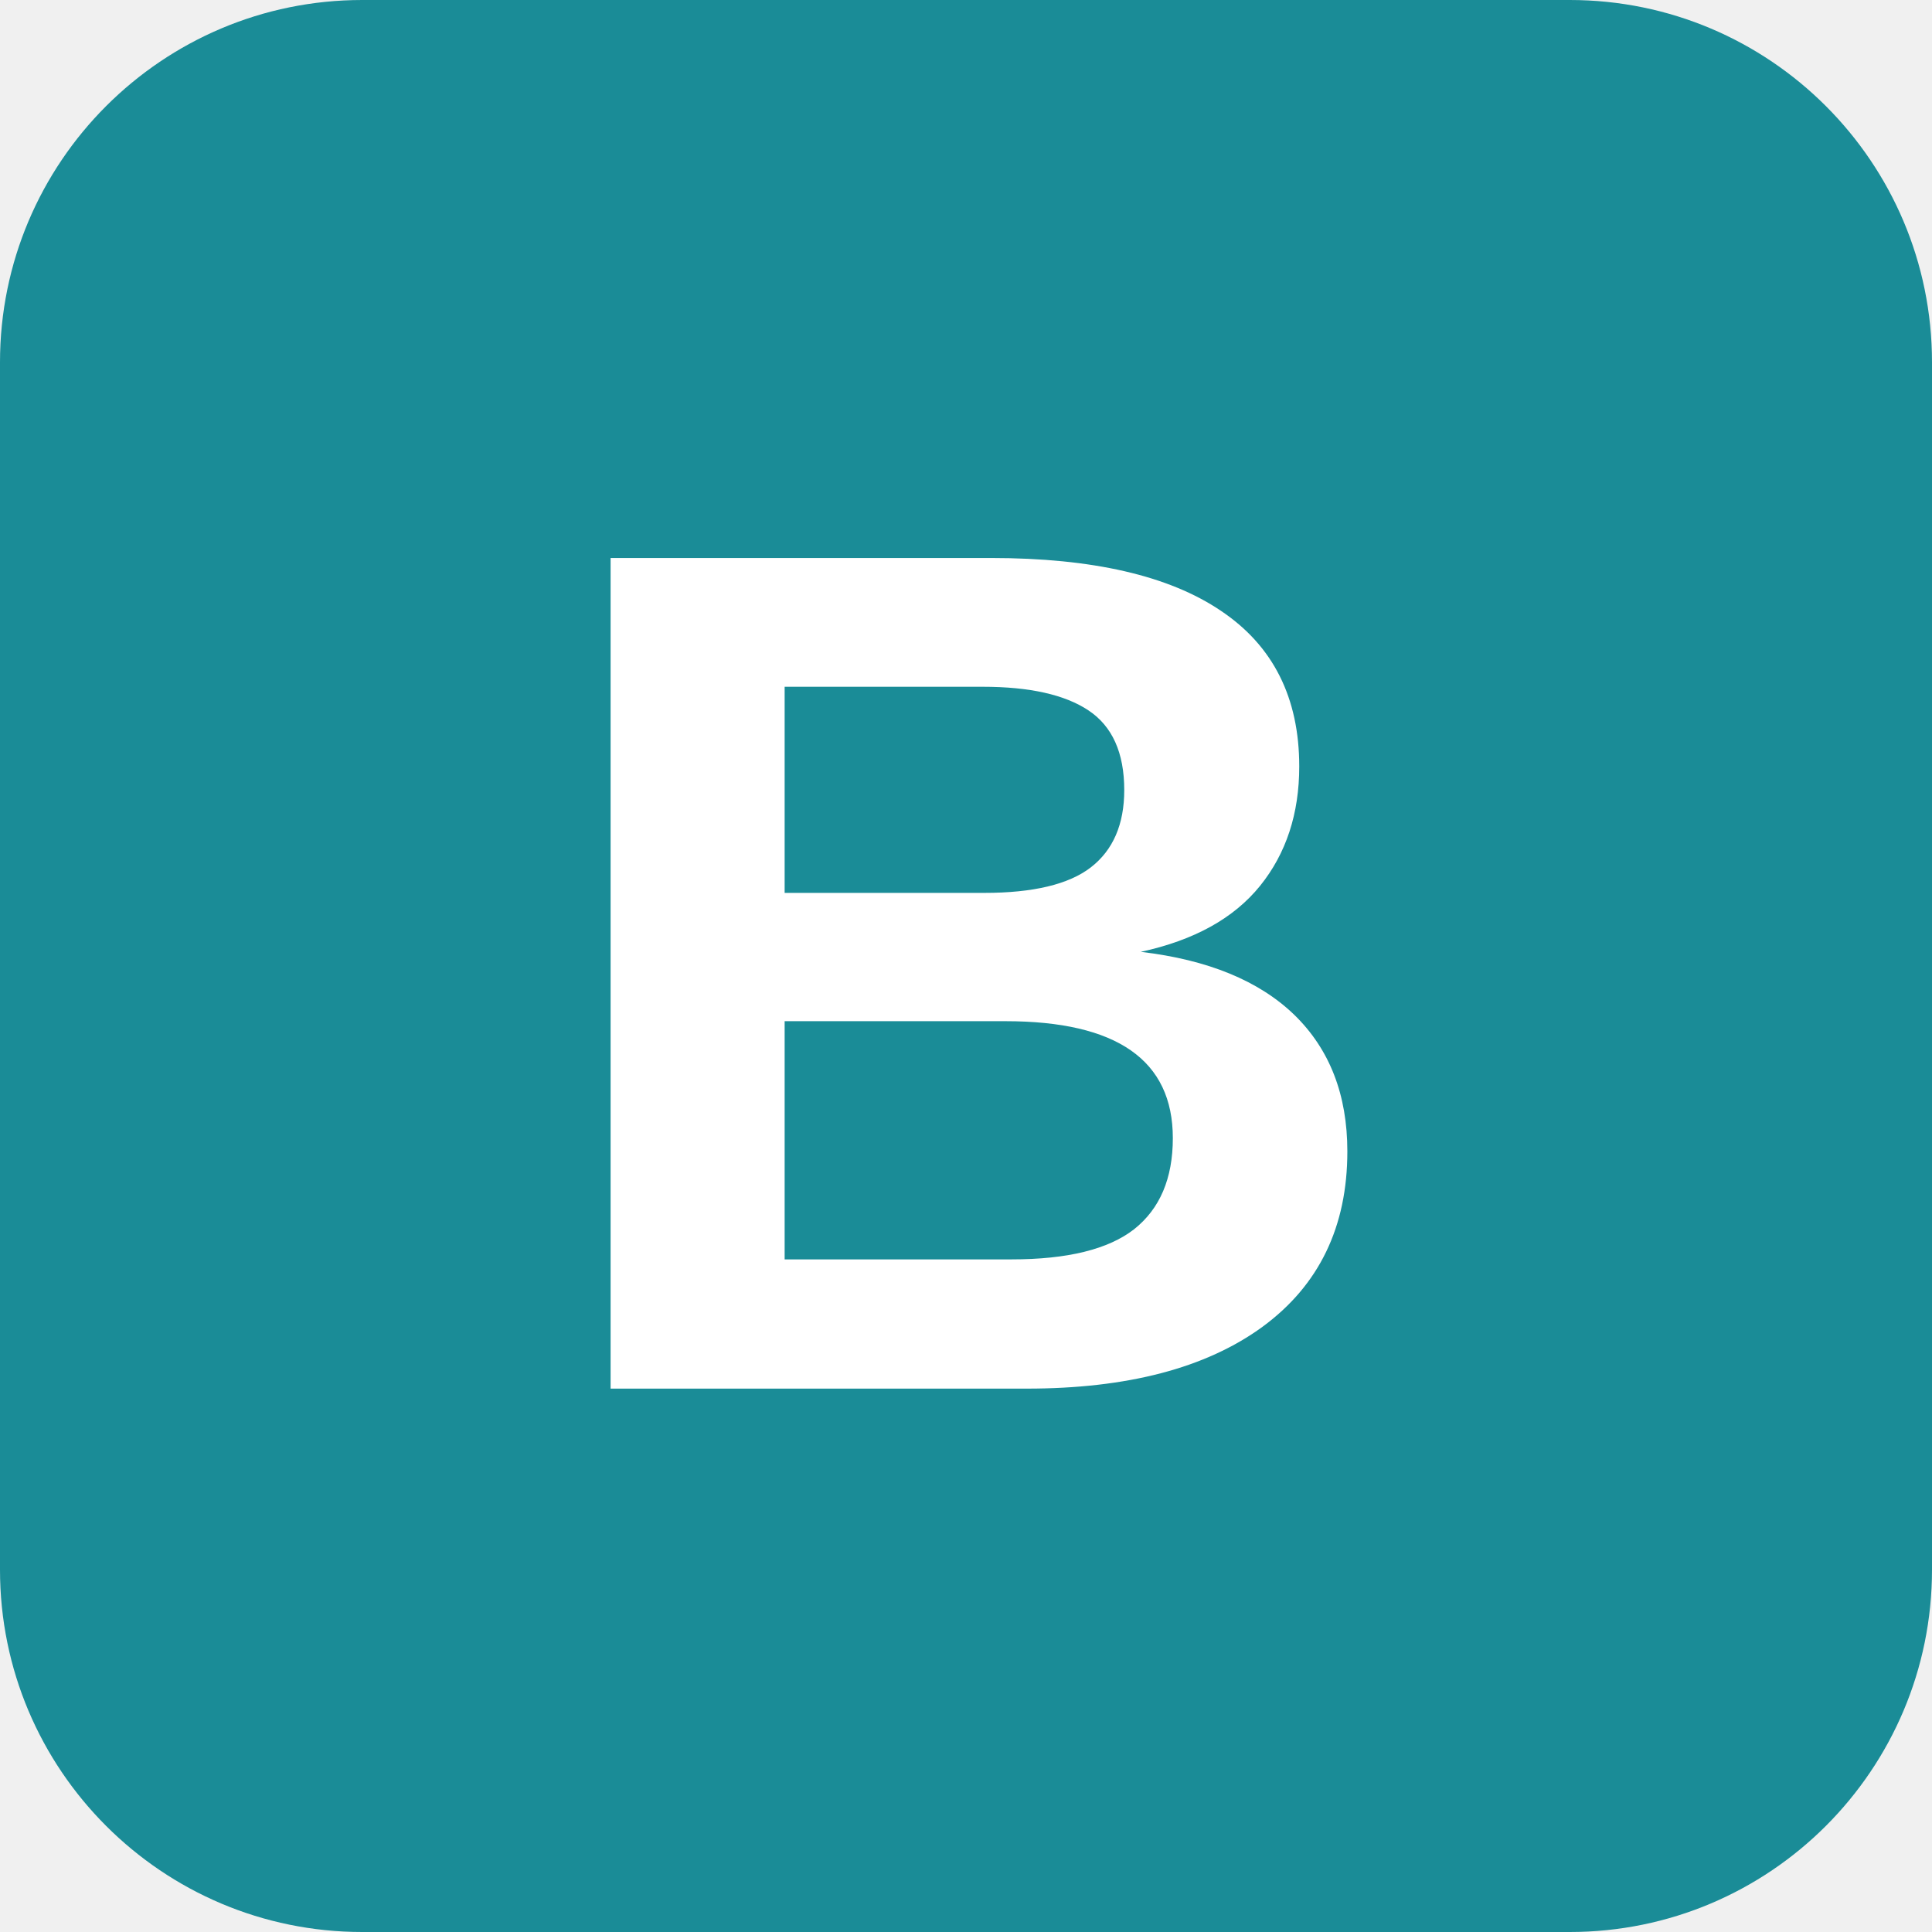
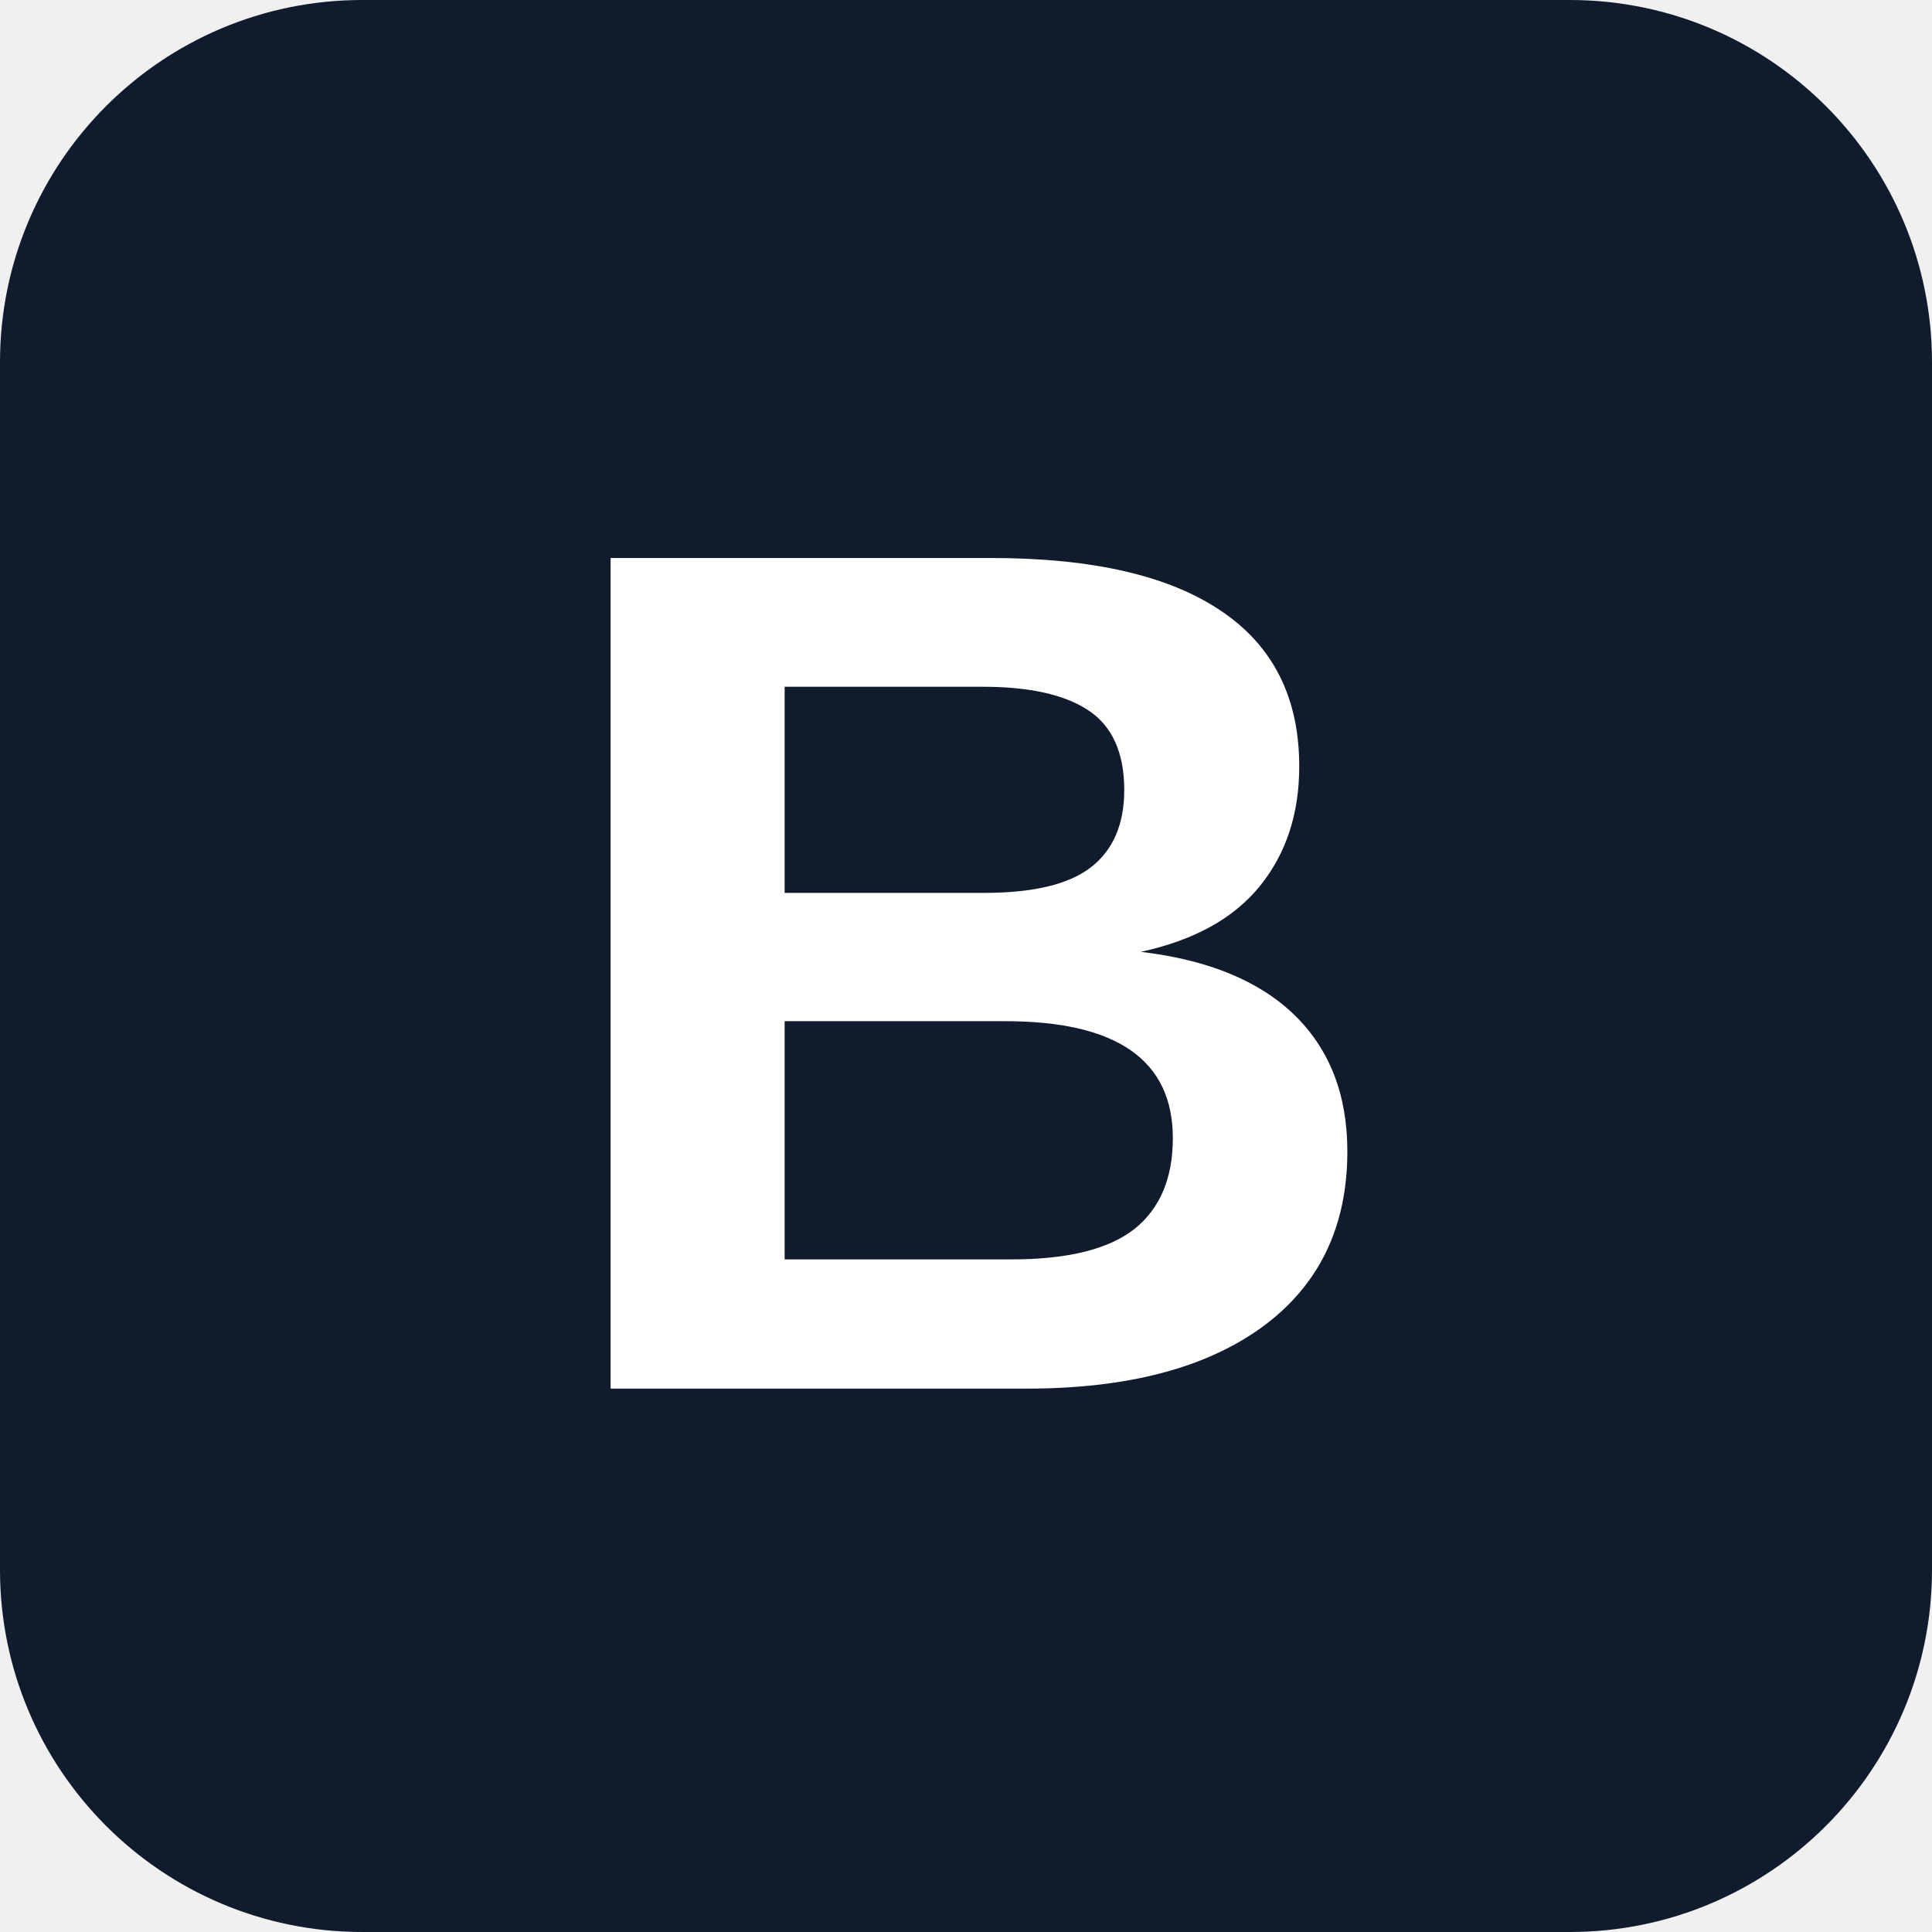
<svg xmlns="http://www.w3.org/2000/svg" viewBox="0 0 64 64">
-   <rect width="64" height="64" rx="12" fill="#1a8c97" />
+   <rect width="64" height="64" rx="12" fill="#101c2e" />
  <text x="32" y="46" font-family="Arial, Helvetica, sans-serif" font-size="40" font-weight="bold" fill="#fff" text-anchor="middle">B</text>
</svg>
